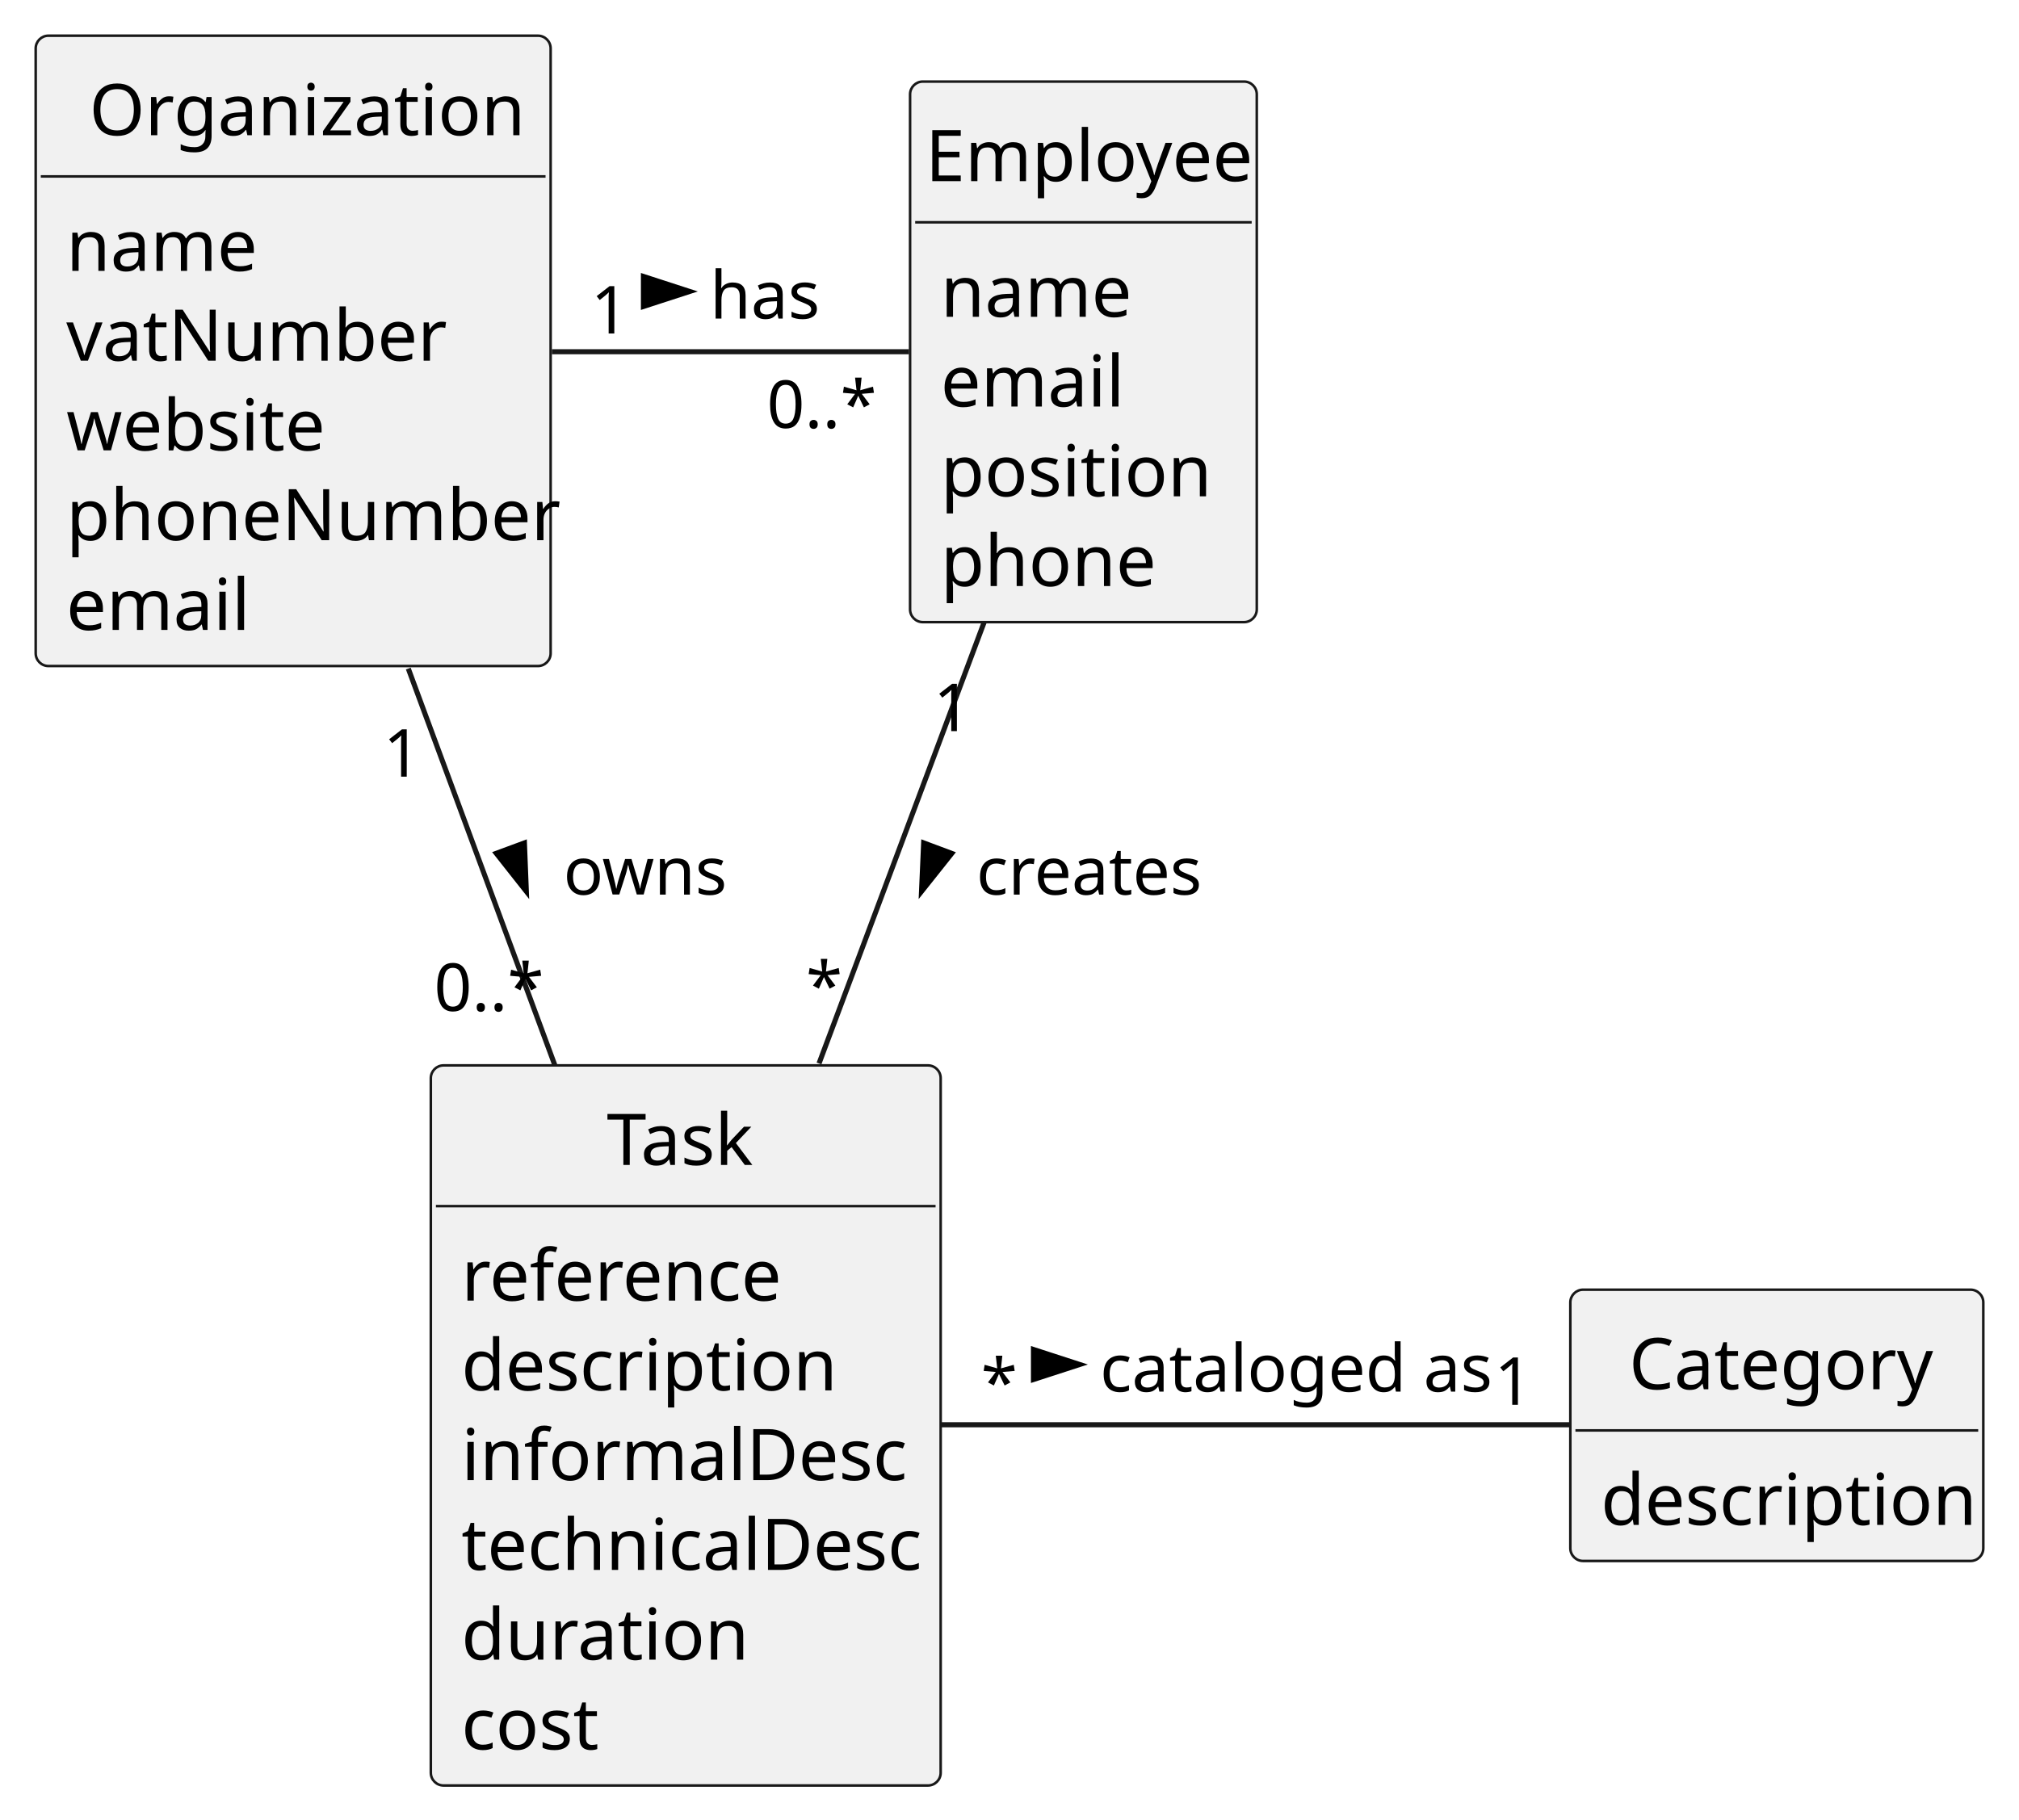
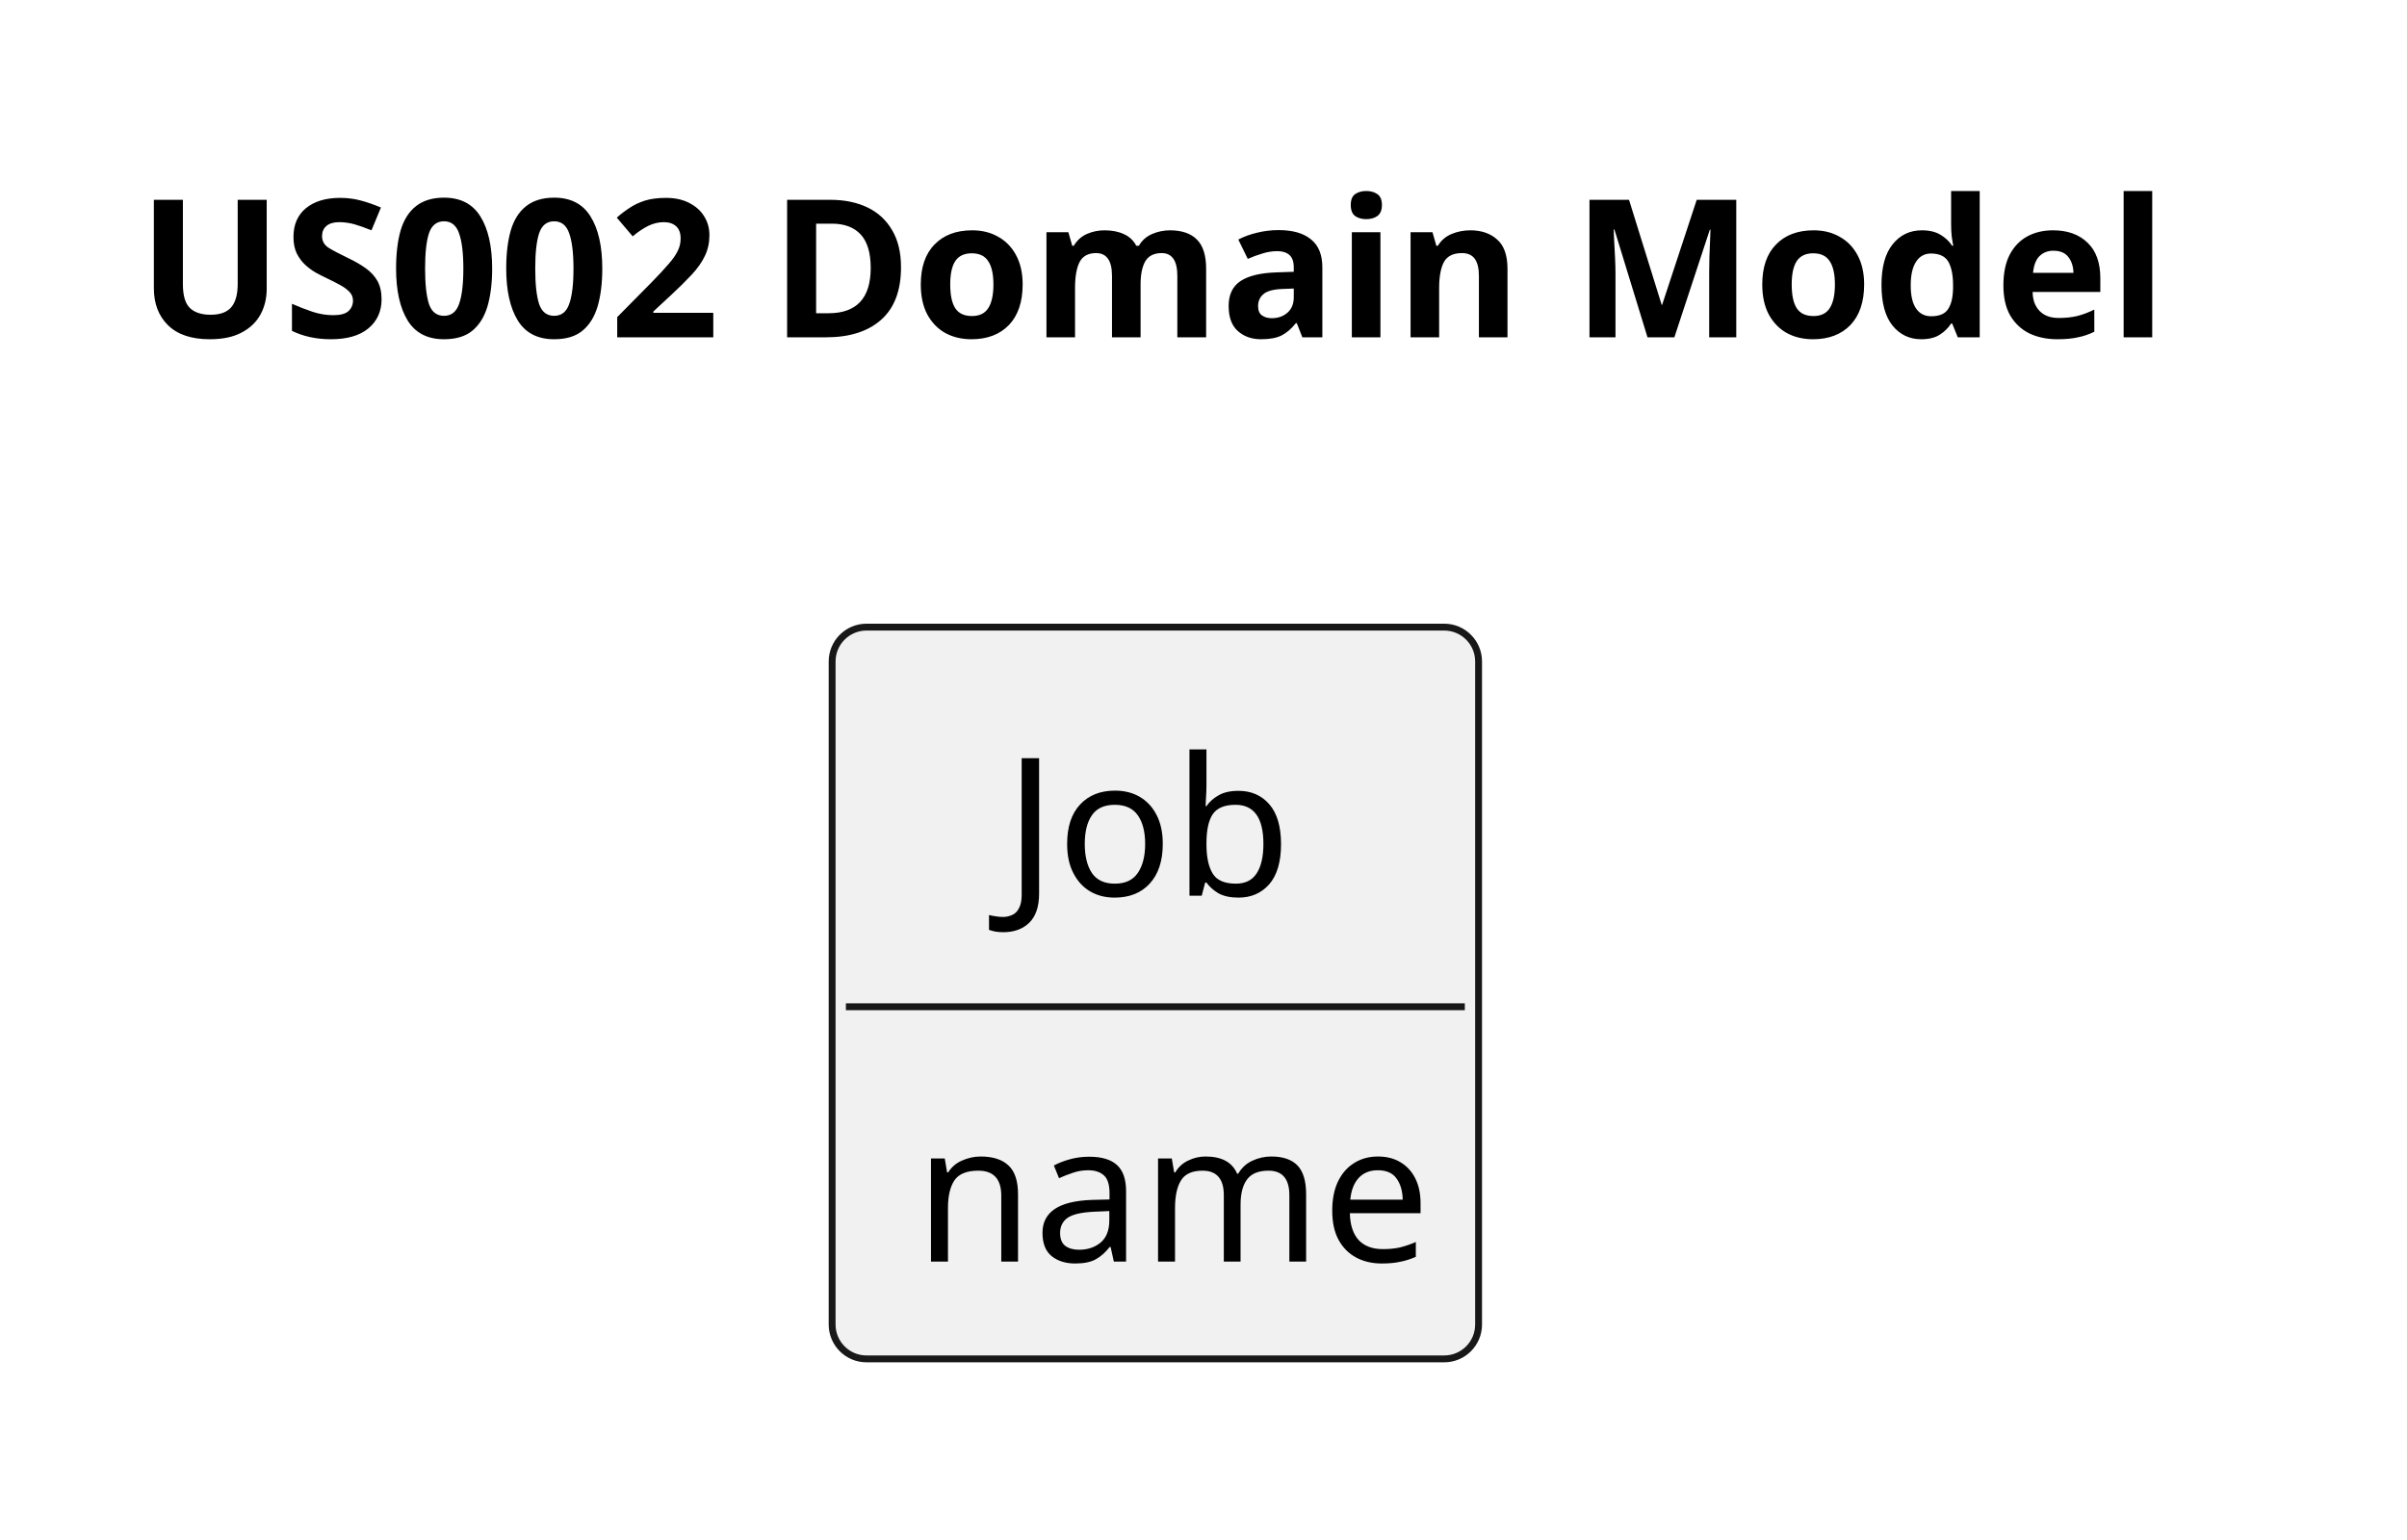
- <svg xmlns="http://www.w3.org/2000/svg" contentStyleType="text/css" height="357px" preserveAspectRatio="none" style="width:396px;height:357px;background:#FFFFFF;" version="1.1" viewBox="0 0 396 357" width="396px" zoomAndPan="magnify">
+ <svg xmlns="http://www.w3.org/2000/svg" contentStyleType="text/css" height="112px" preserveAspectRatio="none" style="width:175px;height:112px;background:#FFFFFF;" version="1.1" viewBox="0 0 175 112" width="175px" zoomAndPan="magnify">
  <defs />
  <g>
-     <g id="elem_Organization">
-       <rect codeLine="18" fill="#F1F1F1" height="123.656" id="Organization" rx="2.5" ry="2.5" style="stroke:#181818;stroke-width:0.5;" width="101" x="7" y="7" />
-       <text fill="#000000" font-family="sans-serif" font-size="14" lengthAdjust="spacing" textLength="80" x="17.5" y="26.533">Organization</text>
-       <line style="stroke:#181818;stroke-width:0.5;" x1="8" x2="107" y1="34.609" y2="34.609" />
-       <text fill="#000000" font-family="sans-serif" font-size="14" lengthAdjust="spacing" textLength="35" x="13" y="53.143">name</text>
-       <text fill="#000000" font-family="sans-serif" font-size="14" lengthAdjust="spacing" textLength="68" x="13" y="70.752">vatNumber</text>
-       <text fill="#000000" font-family="sans-serif" font-size="14" lengthAdjust="spacing" textLength="47" x="13" y="88.361">website</text>
-       <text fill="#000000" font-family="sans-serif" font-size="14" lengthAdjust="spacing" textLength="89" x="13" y="105.971">phoneNumber</text>
-       <text fill="#000000" font-family="sans-serif" font-size="14" lengthAdjust="spacing" textLength="33" x="13" y="123.58">email</text>
-     </g>
-     <g id="elem_Task">
-       <rect codeLine="26" fill="#F1F1F1" height="141.266" id="Task" rx="2.5" ry="2.5" style="stroke:#181818;stroke-width:0.5;" width="100" x="84.5" y="209" />
-       <text fill="#000000" font-family="sans-serif" font-size="14" lengthAdjust="spacing" textLength="31" x="119" y="228.533">Task</text>
-       <line style="stroke:#181818;stroke-width:0.5;" x1="85.5" x2="183.5" y1="236.609" y2="236.609" />
-       <text fill="#000000" font-family="sans-serif" font-size="14" lengthAdjust="spacing" textLength="61" x="90.5" y="255.143">reference</text>
-       <text fill="#000000" font-family="sans-serif" font-size="14" lengthAdjust="spacing" textLength="69" x="90.5" y="272.752">description</text>
-       <text fill="#000000" font-family="sans-serif" font-size="14" lengthAdjust="spacing" textLength="82" x="90.5" y="290.361">informalDesc</text>
-       <text fill="#000000" font-family="sans-serif" font-size="14" lengthAdjust="spacing" textLength="88" x="90.5" y="307.971">technicalDesc</text>
-       <text fill="#000000" font-family="sans-serif" font-size="14" lengthAdjust="spacing" textLength="52" x="90.5" y="325.58">duration</text>
-       <text fill="#000000" font-family="sans-serif" font-size="14" lengthAdjust="spacing" textLength="26" x="90.5" y="343.19">cost</text>
-     </g>
-     <g id="elem_Category">
-       <rect codeLine="35" fill="#F1F1F1" height="53.219" id="Category" rx="2.5" ry="2.5" style="stroke:#181818;stroke-width:0.5;" width="81" x="308" y="253" />
-       <text fill="#000000" font-family="sans-serif" font-size="14" lengthAdjust="spacing" textLength="58" x="319.5" y="272.533">Category</text>
-       <line style="stroke:#181818;stroke-width:0.5;" x1="309" x2="388" y1="280.609" y2="280.609" />
-       <text fill="#000000" font-family="sans-serif" font-size="14" lengthAdjust="spacing" textLength="69" x="314" y="299.143">description</text>
-     </g>
-     <g id="elem_Employee">
-       <rect codeLine="39" fill="#F1F1F1" height="106.047" id="Employee" rx="2.5" ry="2.5" style="stroke:#181818;stroke-width:0.5;" width="68" x="178.5" y="16" />
-       <text fill="#000000" font-family="sans-serif" font-size="14" lengthAdjust="spacing" textLength="62" x="181.5" y="35.533">Employee</text>
-       <line style="stroke:#181818;stroke-width:0.5;" x1="179.5" x2="245.5" y1="43.609" y2="43.609" />
-       <text fill="#000000" font-family="sans-serif" font-size="14" lengthAdjust="spacing" textLength="35" x="184.5" y="62.143">name</text>
-       <text fill="#000000" font-family="sans-serif" font-size="14" lengthAdjust="spacing" textLength="33" x="184.5" y="79.752">email</text>
-       <text fill="#000000" font-family="sans-serif" font-size="14" lengthAdjust="spacing" textLength="49" x="184.5" y="97.361">position</text>
-       <text fill="#000000" font-family="sans-serif" font-size="14" lengthAdjust="spacing" textLength="40" x="184.5" y="114.971">phone</text>
-     </g>
-     <g id="link_Organization_Employee">
-       <path codeLine="54" d="M108.25,69 C131.21,69 157.73,69 178.28,69 " fill="none" id="Organization-Employee" style="stroke:#181818;stroke-width:1.0;" />
-       <polygon fill="#000000" points="135.25,57.176,126.205,54.237,126.205,60.115,135.25,57.176" style="stroke:#000000;stroke-width:1.0;" />
-       <text fill="#000000" font-family="sans-serif" font-size="13" lengthAdjust="spacing" textLength="21" x="139.25" y="62.495">has</text>
-       <text fill="#000000" font-family="sans-serif" font-size="13" lengthAdjust="spacing" textLength="7" x="115.879" y="65.419">1</text>
-       <text fill="#000000" font-family="sans-serif" font-size="13" lengthAdjust="spacing" textLength="20" x="150.403" y="83.947">0..*</text>
-     </g>
-     <g id="link_Organization_Task">
-       <path codeLine="55" d="M80.08,131.15 C89.09,155.54 99.51,183.75 108.81,208.92 " fill="none" id="Organization-Task" style="stroke:#181818;stroke-width:1.0;" />
-       <polygon fill="#000000" points="103.233,174.866,102.855,165.363,97.341,167.4,103.233,174.866" style="stroke:#000000;stroke-width:1.0;" />
-       <text fill="#000000" font-family="sans-serif" font-size="13" lengthAdjust="spacing" textLength="30" x="110.5" y="175.495">owns</text>
-       <text fill="#000000" font-family="sans-serif" font-size="13" lengthAdjust="spacing" textLength="7" x="75.167" y="152.356">1</text>
-       <text fill="#000000" font-family="sans-serif" font-size="13" lengthAdjust="spacing" textLength="20" x="85.129" y="198.316">0..*</text>
-     </g>
-     <g id="link_Employee_Task">
-       <path codeLine="57" d="M193.02,122.08 C183.23,148.25 171.22,180.34 160.64,208.62 " fill="none" id="Employee-Task" style="stroke:#181818;stroke-width:1.0;" />
-       <polygon fill="#000000" points="180.748,174.859,186.67,167.417,181.165,165.357,180.748,174.859" style="stroke:#000000;stroke-width:1.0;" />
-       <text fill="#000000" font-family="sans-serif" font-size="13" lengthAdjust="spacing" textLength="43" x="191.5" y="175.495">creates</text>
-       <text fill="#000000" font-family="sans-serif" font-size="13" lengthAdjust="spacing" textLength="7" x="183.076" y="143.421">1</text>
-       <text fill="#000000" font-family="sans-serif" font-size="13" lengthAdjust="spacing" textLength="5" x="158.078" y="197.985">*</text>
-     </g>
-     <g id="link_Task_Category">
-       <path codeLine="59" d="M184.67,279.5 C222.23,279.5 272.94,279.5 307.95,279.5 " fill="none" id="Task-Category" style="stroke:#181818;stroke-width:1.0;" />
-       <polygon fill="#000000" points="211.75,267.676,202.705,264.737,202.705,270.615,211.75,267.676" style="stroke:#000000;stroke-width:1.0;" />
-       <text fill="#000000" font-family="sans-serif" font-size="13" lengthAdjust="spacing" textLength="74" x="215.75" y="272.995">cataloged as</text>
-       <text fill="#000000" font-family="sans-serif" font-size="13" lengthAdjust="spacing" textLength="5" x="192.406" y="275.826">*</text>
-       <text fill="#000000" font-family="sans-serif" font-size="13" lengthAdjust="spacing" textLength="7" x="293.104" y="275.582">1</text>
+     <text fill="#000000" font-family="sans-serif" font-size="14" font-weight="bold" lengthAdjust="spacing" textLength="147" x="10" y="24.533">US002 Domain Model</text>
+     <g id="elem_Job">
+       <rect codeLine="14" fill="#F1F1F1" height="53.219" id="Job" rx="2.5" ry="2.5" style="stroke:#181818;stroke-width:0.5;" width="47" x="60.5" y="45.609" />
+       <text fill="#000000" font-family="sans-serif" font-size="14" lengthAdjust="spacing" textLength="22" x="73" y="65.143">Job</text>
+       <line style="stroke:#181818;stroke-width:0.5;" x1="61.5" x2="106.5" y1="73.219" y2="73.219" />
+       <text fill="#000000" font-family="sans-serif" font-size="14" lengthAdjust="spacing" textLength="35" x="66.5" y="91.752">name</text>
    </g>
  </g>
</svg>
